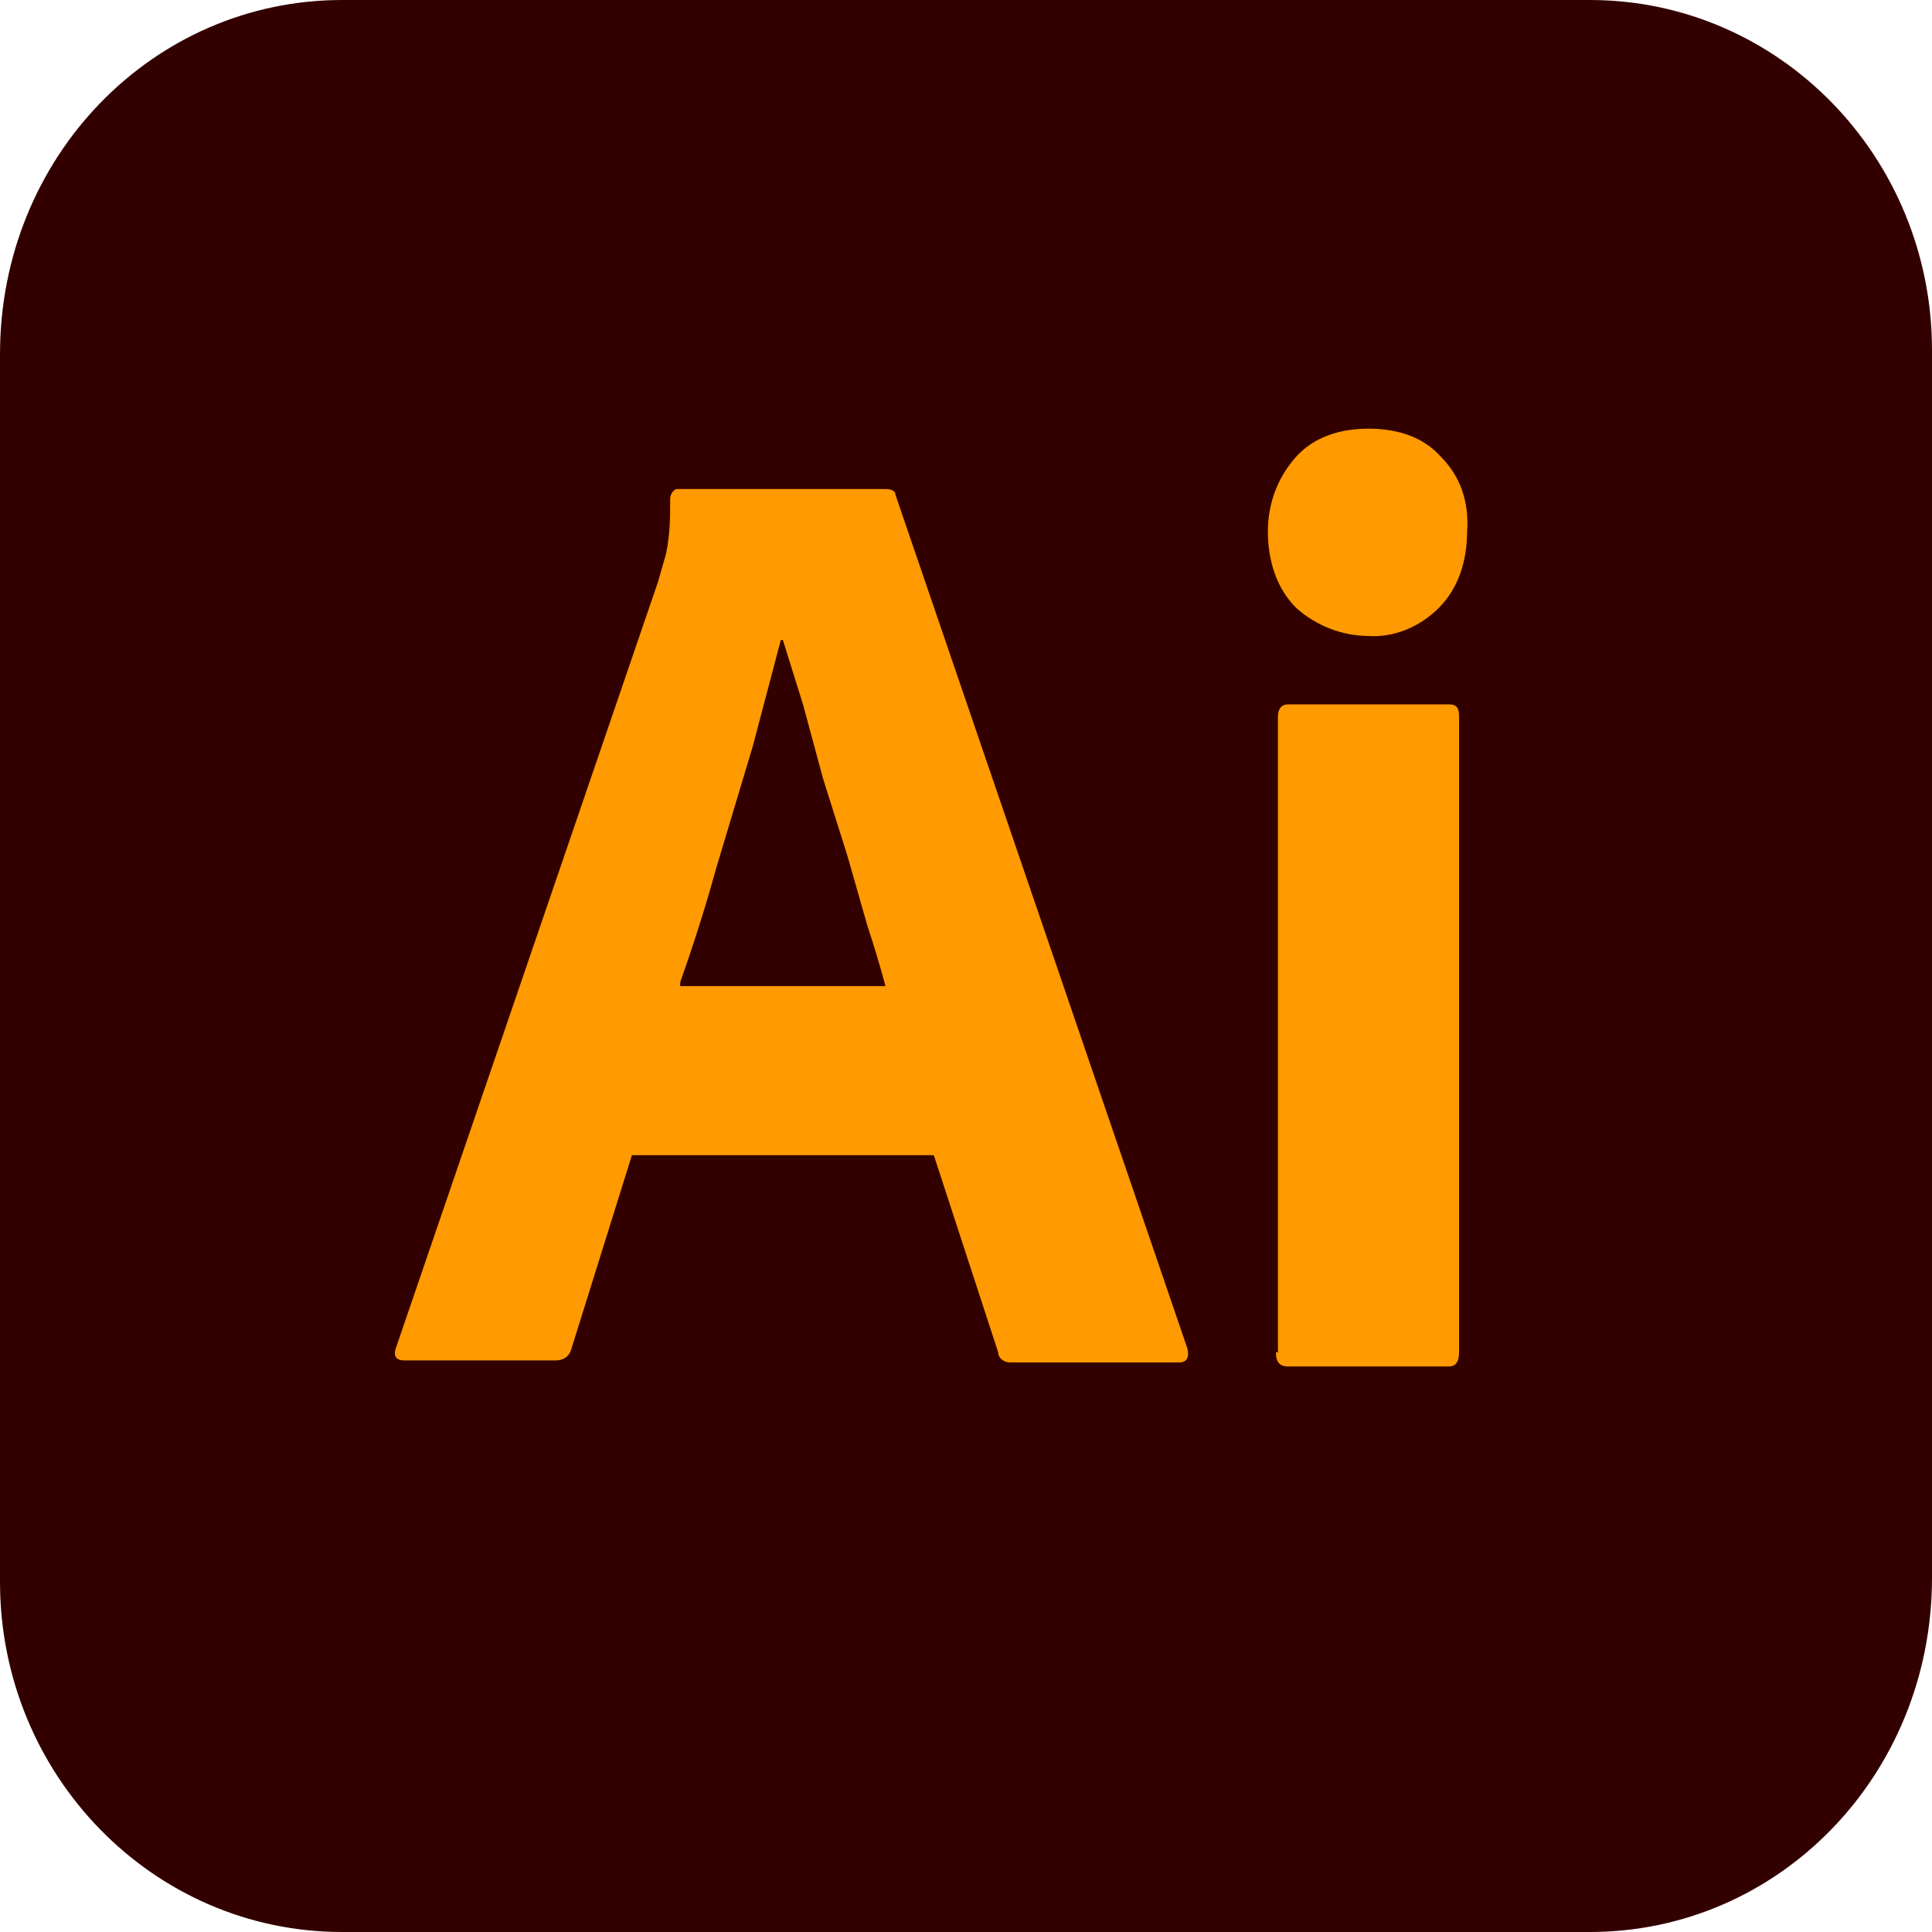
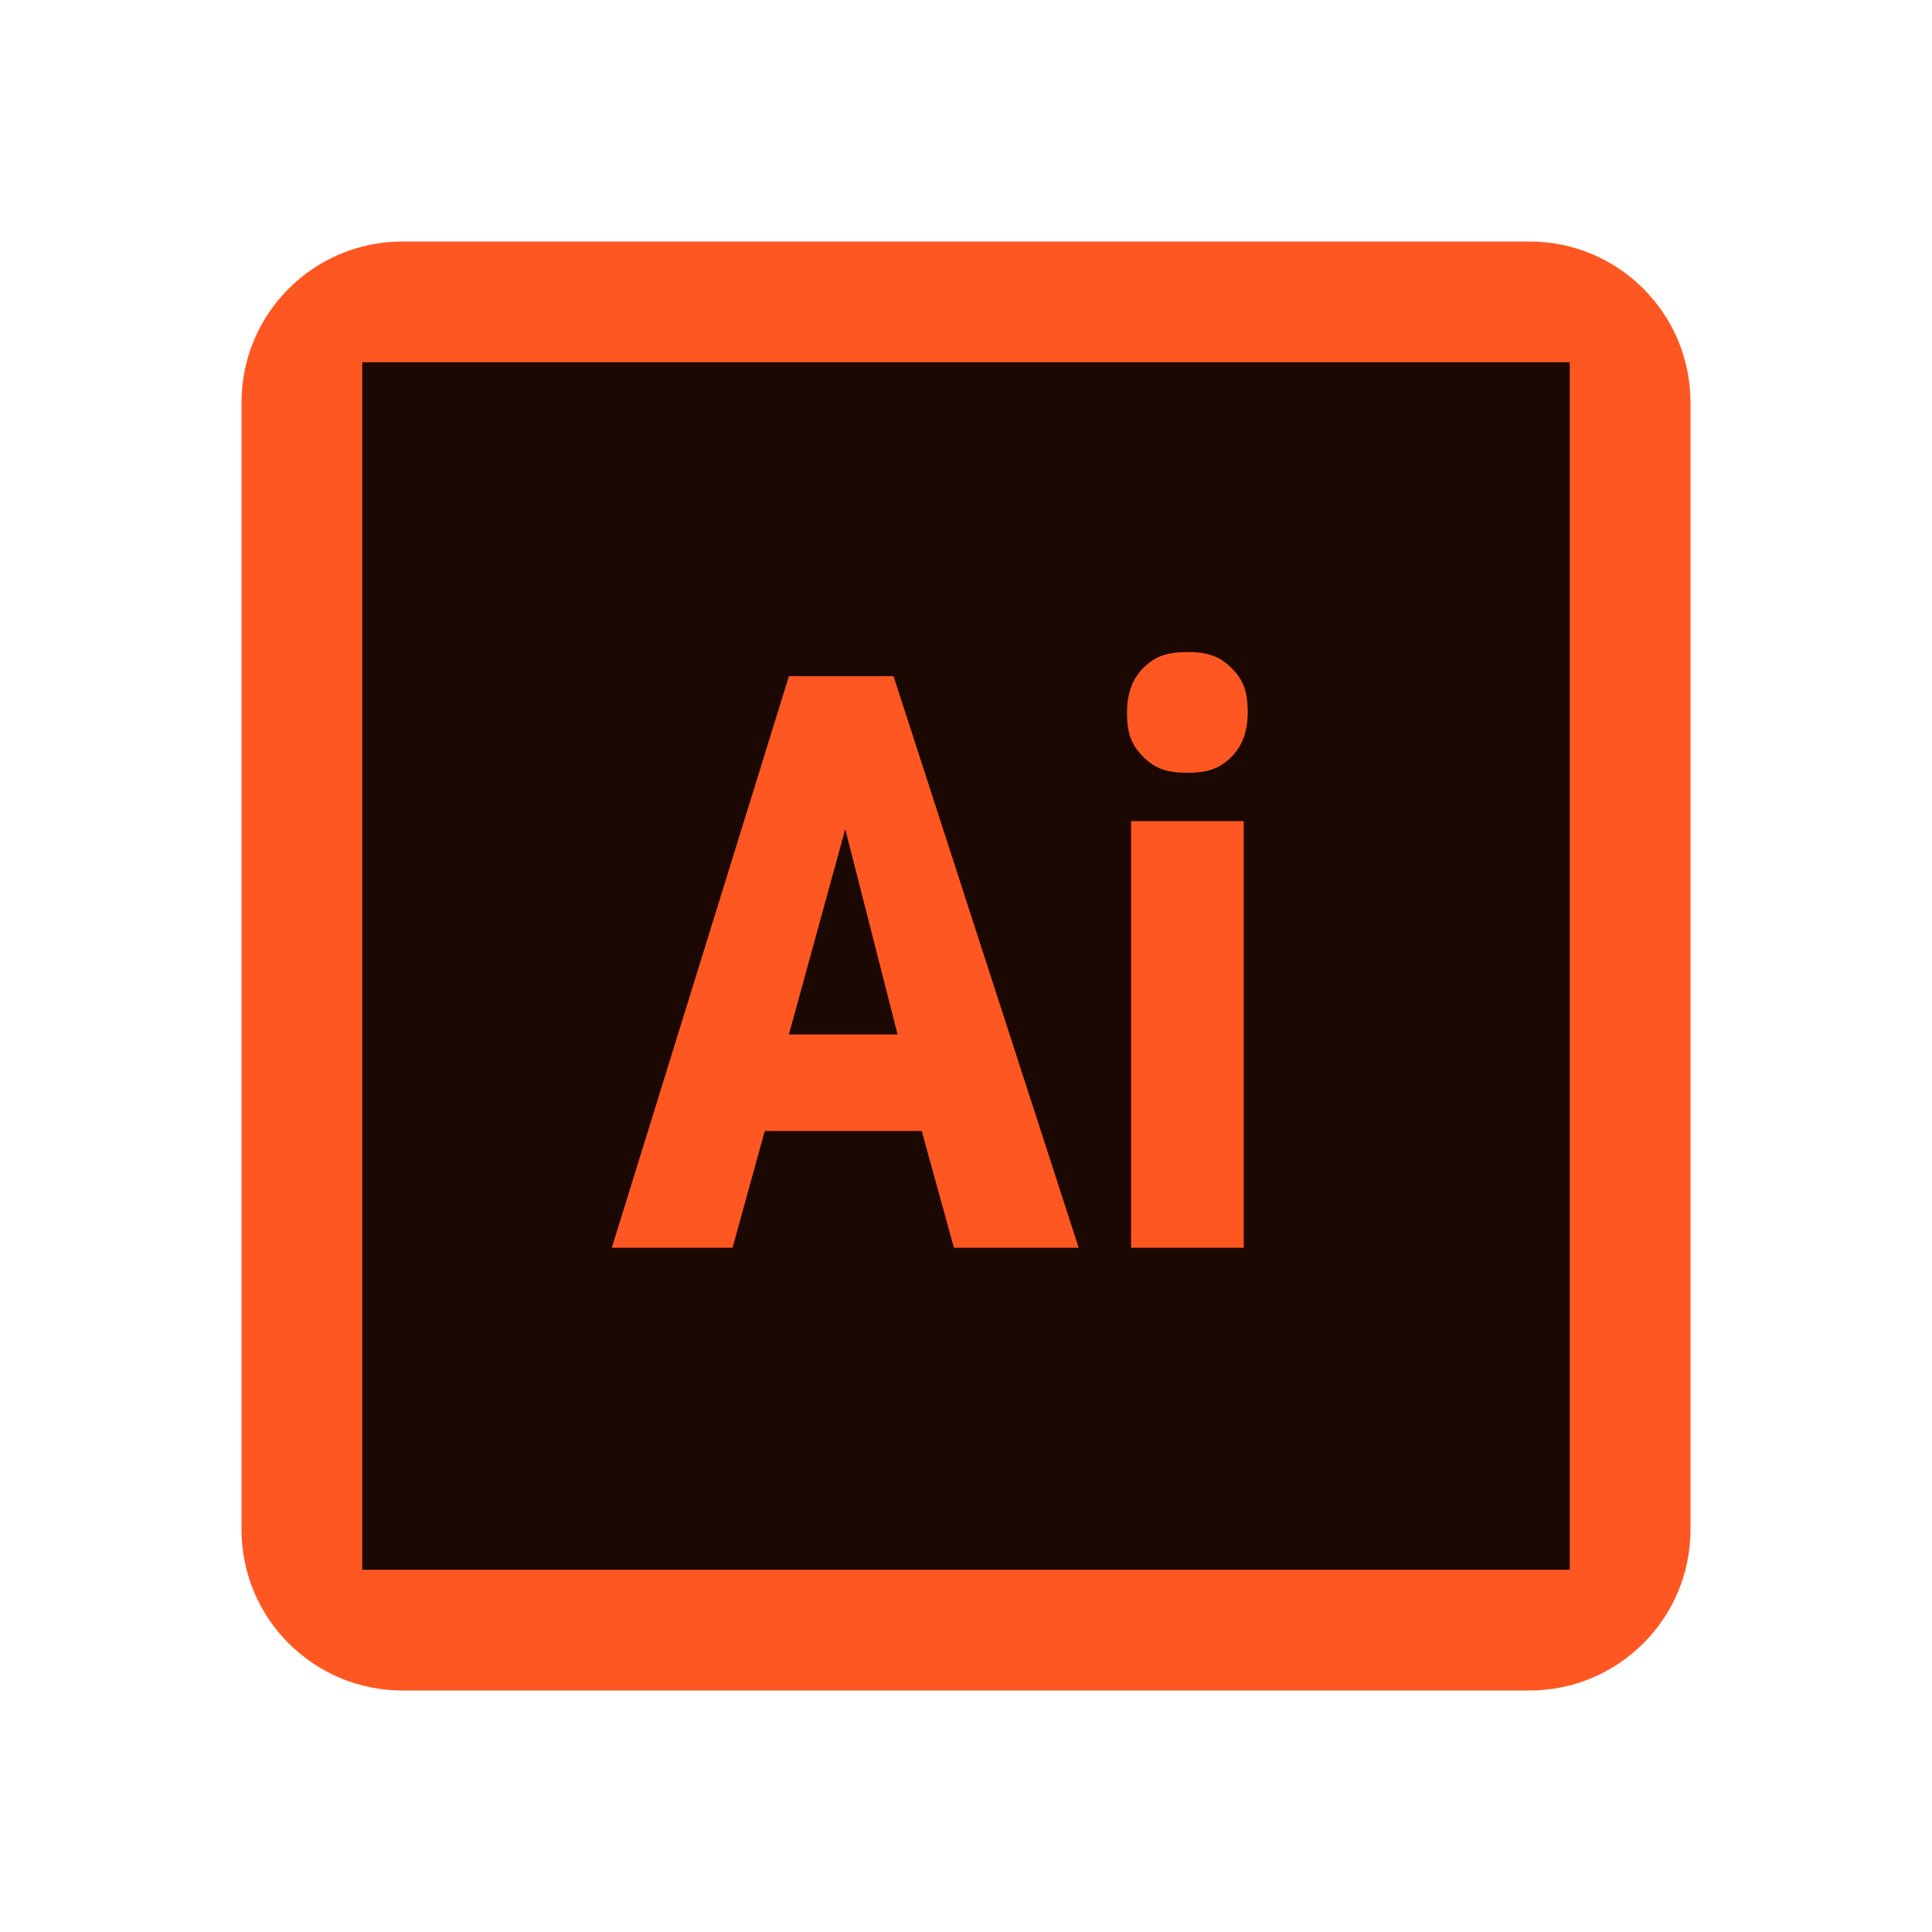
- <svg xmlns="http://www.w3.org/2000/svg" width="96" height="96">
-   <path d="M17 0h62c9.4 0 17 7.8 17 17.4v61C96 88.2 88.4 96 79 96H17C7.6 96 0 88.2 0 78.6v-61C0 7.8 7.6 0 17 0zm0 0" fill="rgb(20%,0%,0%)" />
-   <path d="M46.4 57.4h-15l-3 9.6c-.1.4-.4.6-.8.6h-7.5c-.4 0-.6-.2-.4-.7l13-38 .4-1.4c.2-1 .2-1.8.2-2.7 0-.2.1-.4.3-.5H44c.3 0 .5.1.5.3L59 67c.1.4 0 .7-.4.7h-8.4c-.3 0-.6-.2-.6-.5zM33.8 49H44a54 54 0 0 0-.9-3l-1-3.5-1.2-3.8-1-3.7-1-3.2h-.1l-1.4 5.3-1.8 6a83 83 0 0 1-1.8 5.7zM68 31.6c-1.3 0-2.6-.5-3.6-1.4-1-1-1.4-2.4-1.4-3.8 0-1.4.5-2.7 1.4-3.7s2.2-1.4 3.6-1.4c1.6 0 2.8.5 3.6 1.4 1 1 1.4 2.3 1.3 3.7 0 1.4-.4 2.8-1.4 3.8-1 1-2.3 1.5-3.6 1.4zm-4.5 35.6V35.6c0-.4.2-.6.5-.6h8c.4 0 .5.2.5.6v31.6c0 .5-.2.7-.5.7H64c-.4 0-.6-.2-.6-.7zm0 0" fill="rgb(100%,60.392%,0%)" />
+ <svg xmlns="http://www.w3.org/2000/svg" viewBox="0 0 48 48" width="96" height="96">
+   <path fill="#ff5722" d="M6 10a4 4 0 0 1 4-4h28a4 4 0 0 1 4 4v28a4 4 0 0 1-4 4H10a4 4 0 0 1-4-4V10z" />
+   <path d="M9 9v30h30V9H9zm14.7 22l-.8-2.9H19l-.8 2.9h-3l4.4-14.2h2.6L26.8 31h-3.1zm7.2 0h-2.8V20.4h2.8V31zm-.3-12.2c-.3.3-.6.4-1.1.4s-.8-.1-1.1-.4-.4-.6-.4-1.1c0-.4.1-.8.4-1.1s.6-.4 1.1-.4.8.1 1.1.4.4.6.4 1.1c0 .4-.1.8-.4 1.1zm-11 6.9h2.7L21 20.6z" fill="#1c0802" />
</svg>
